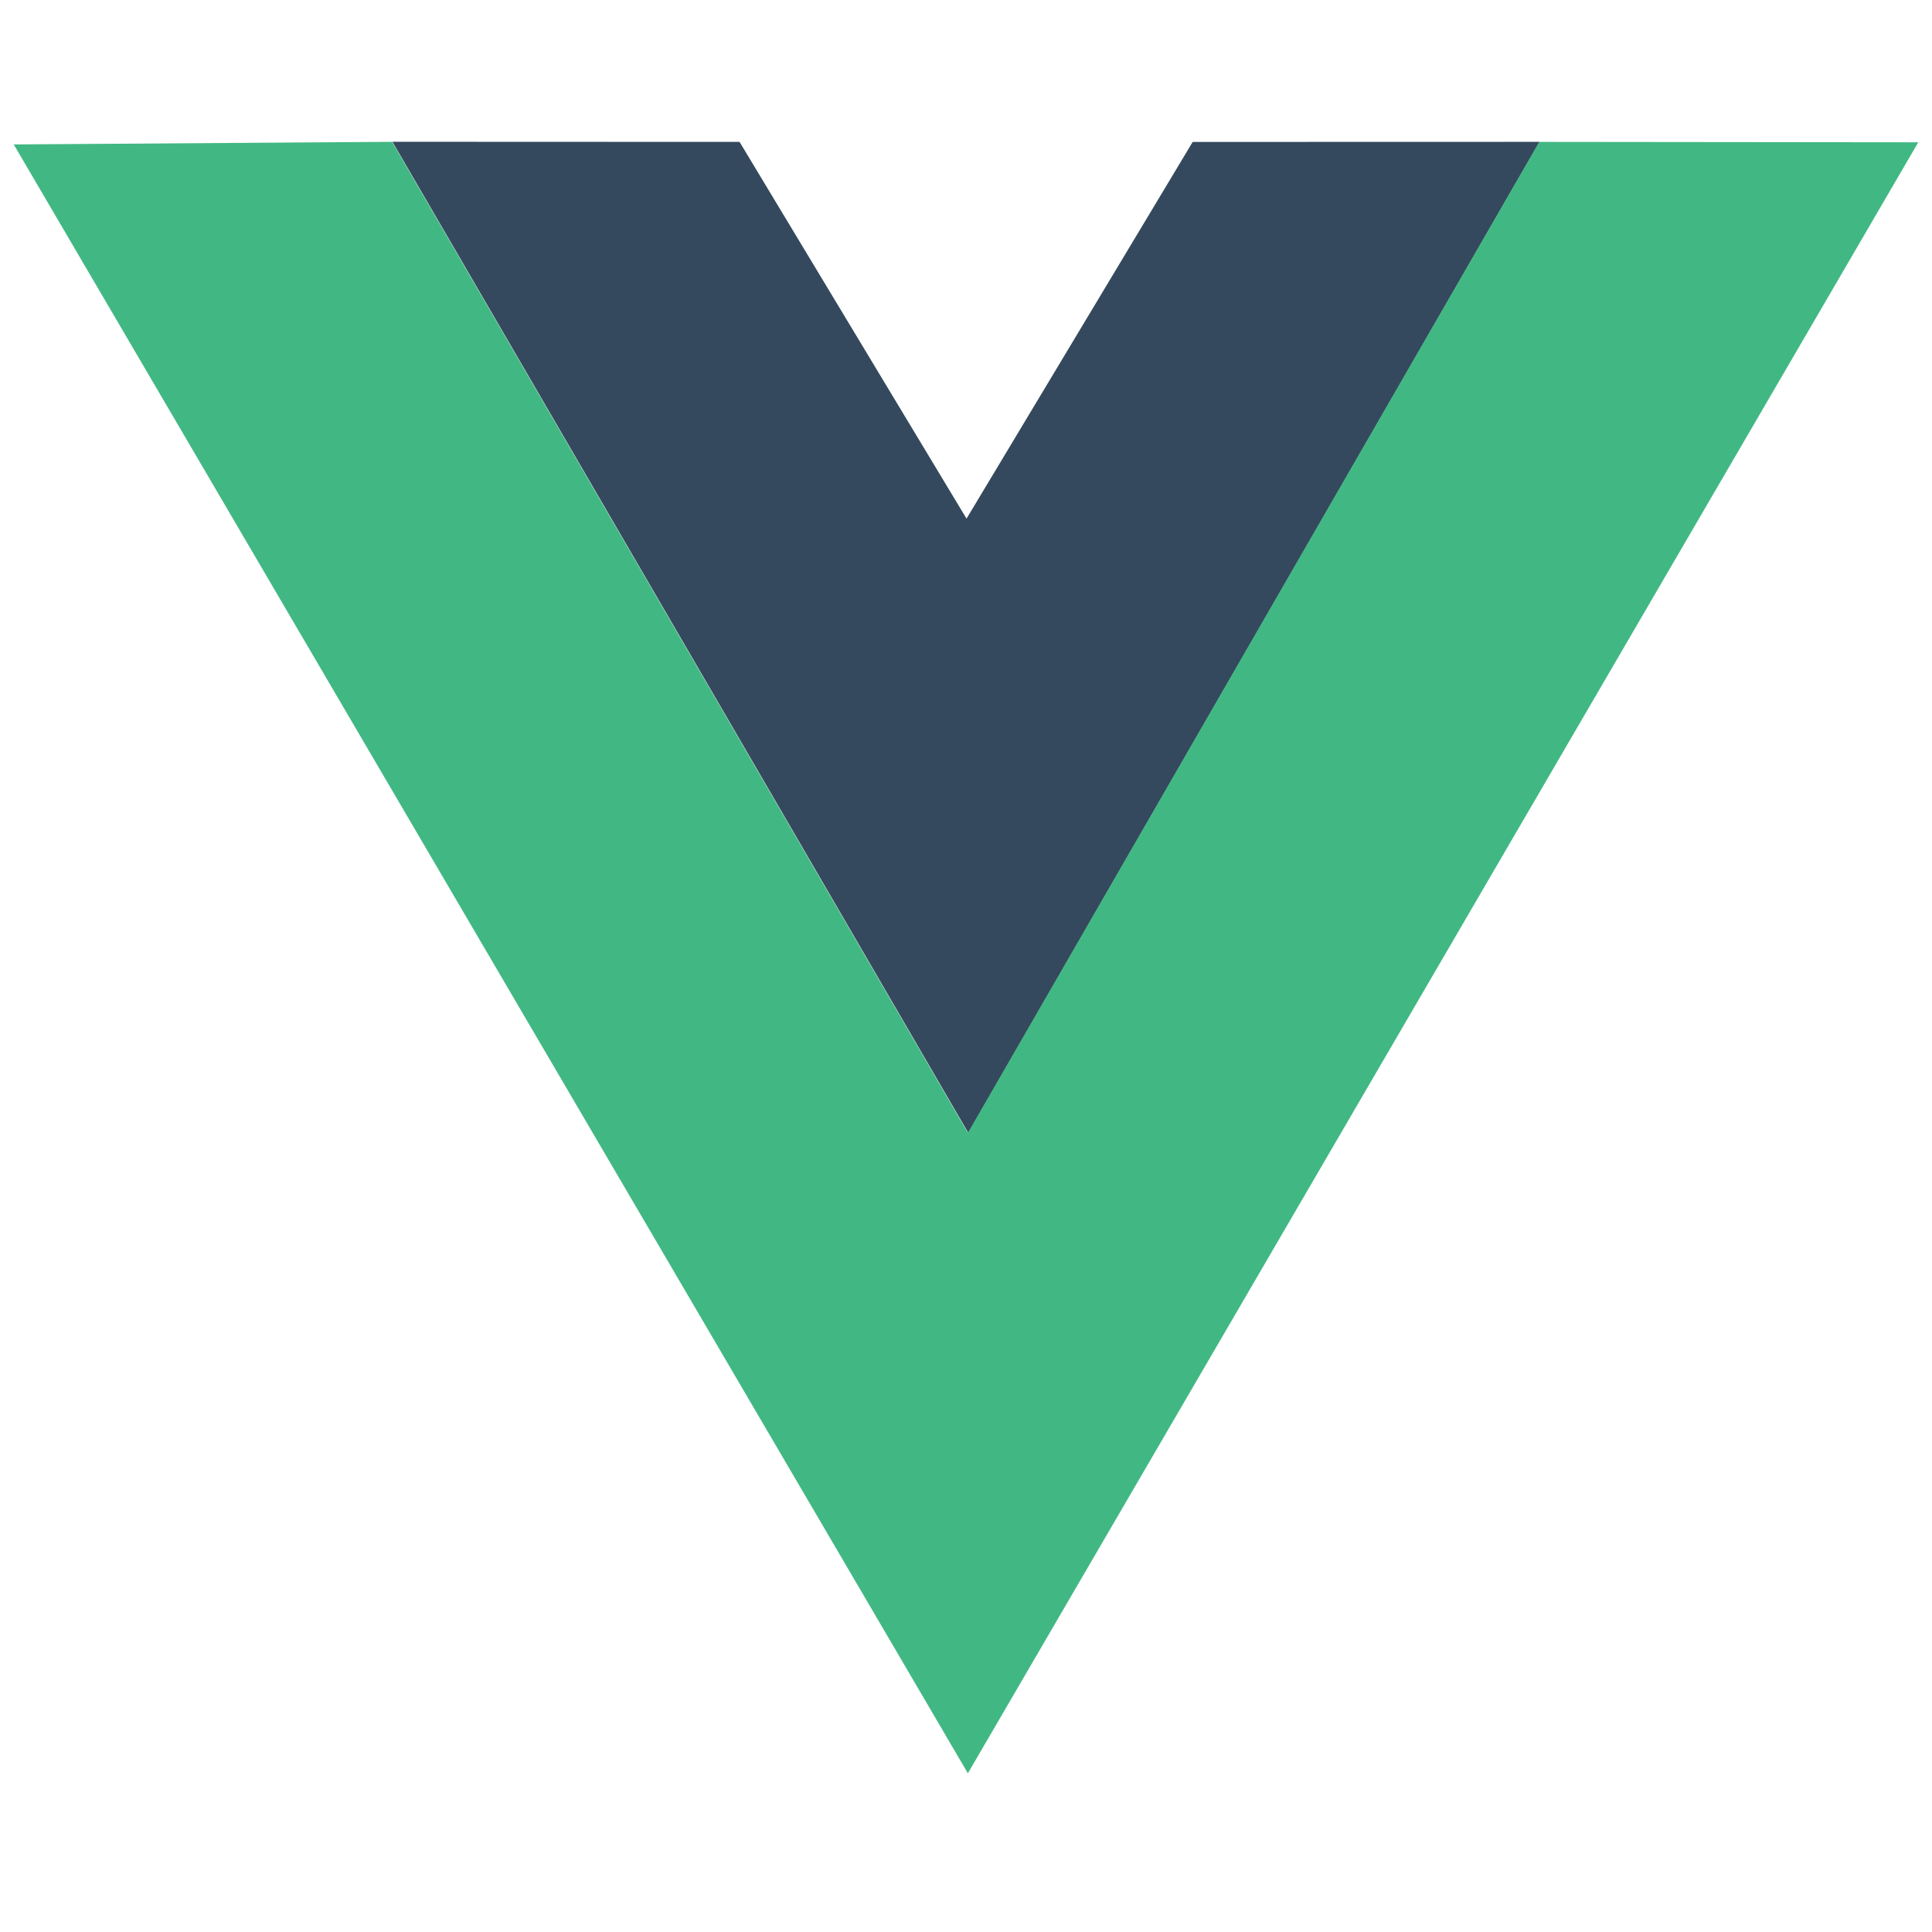
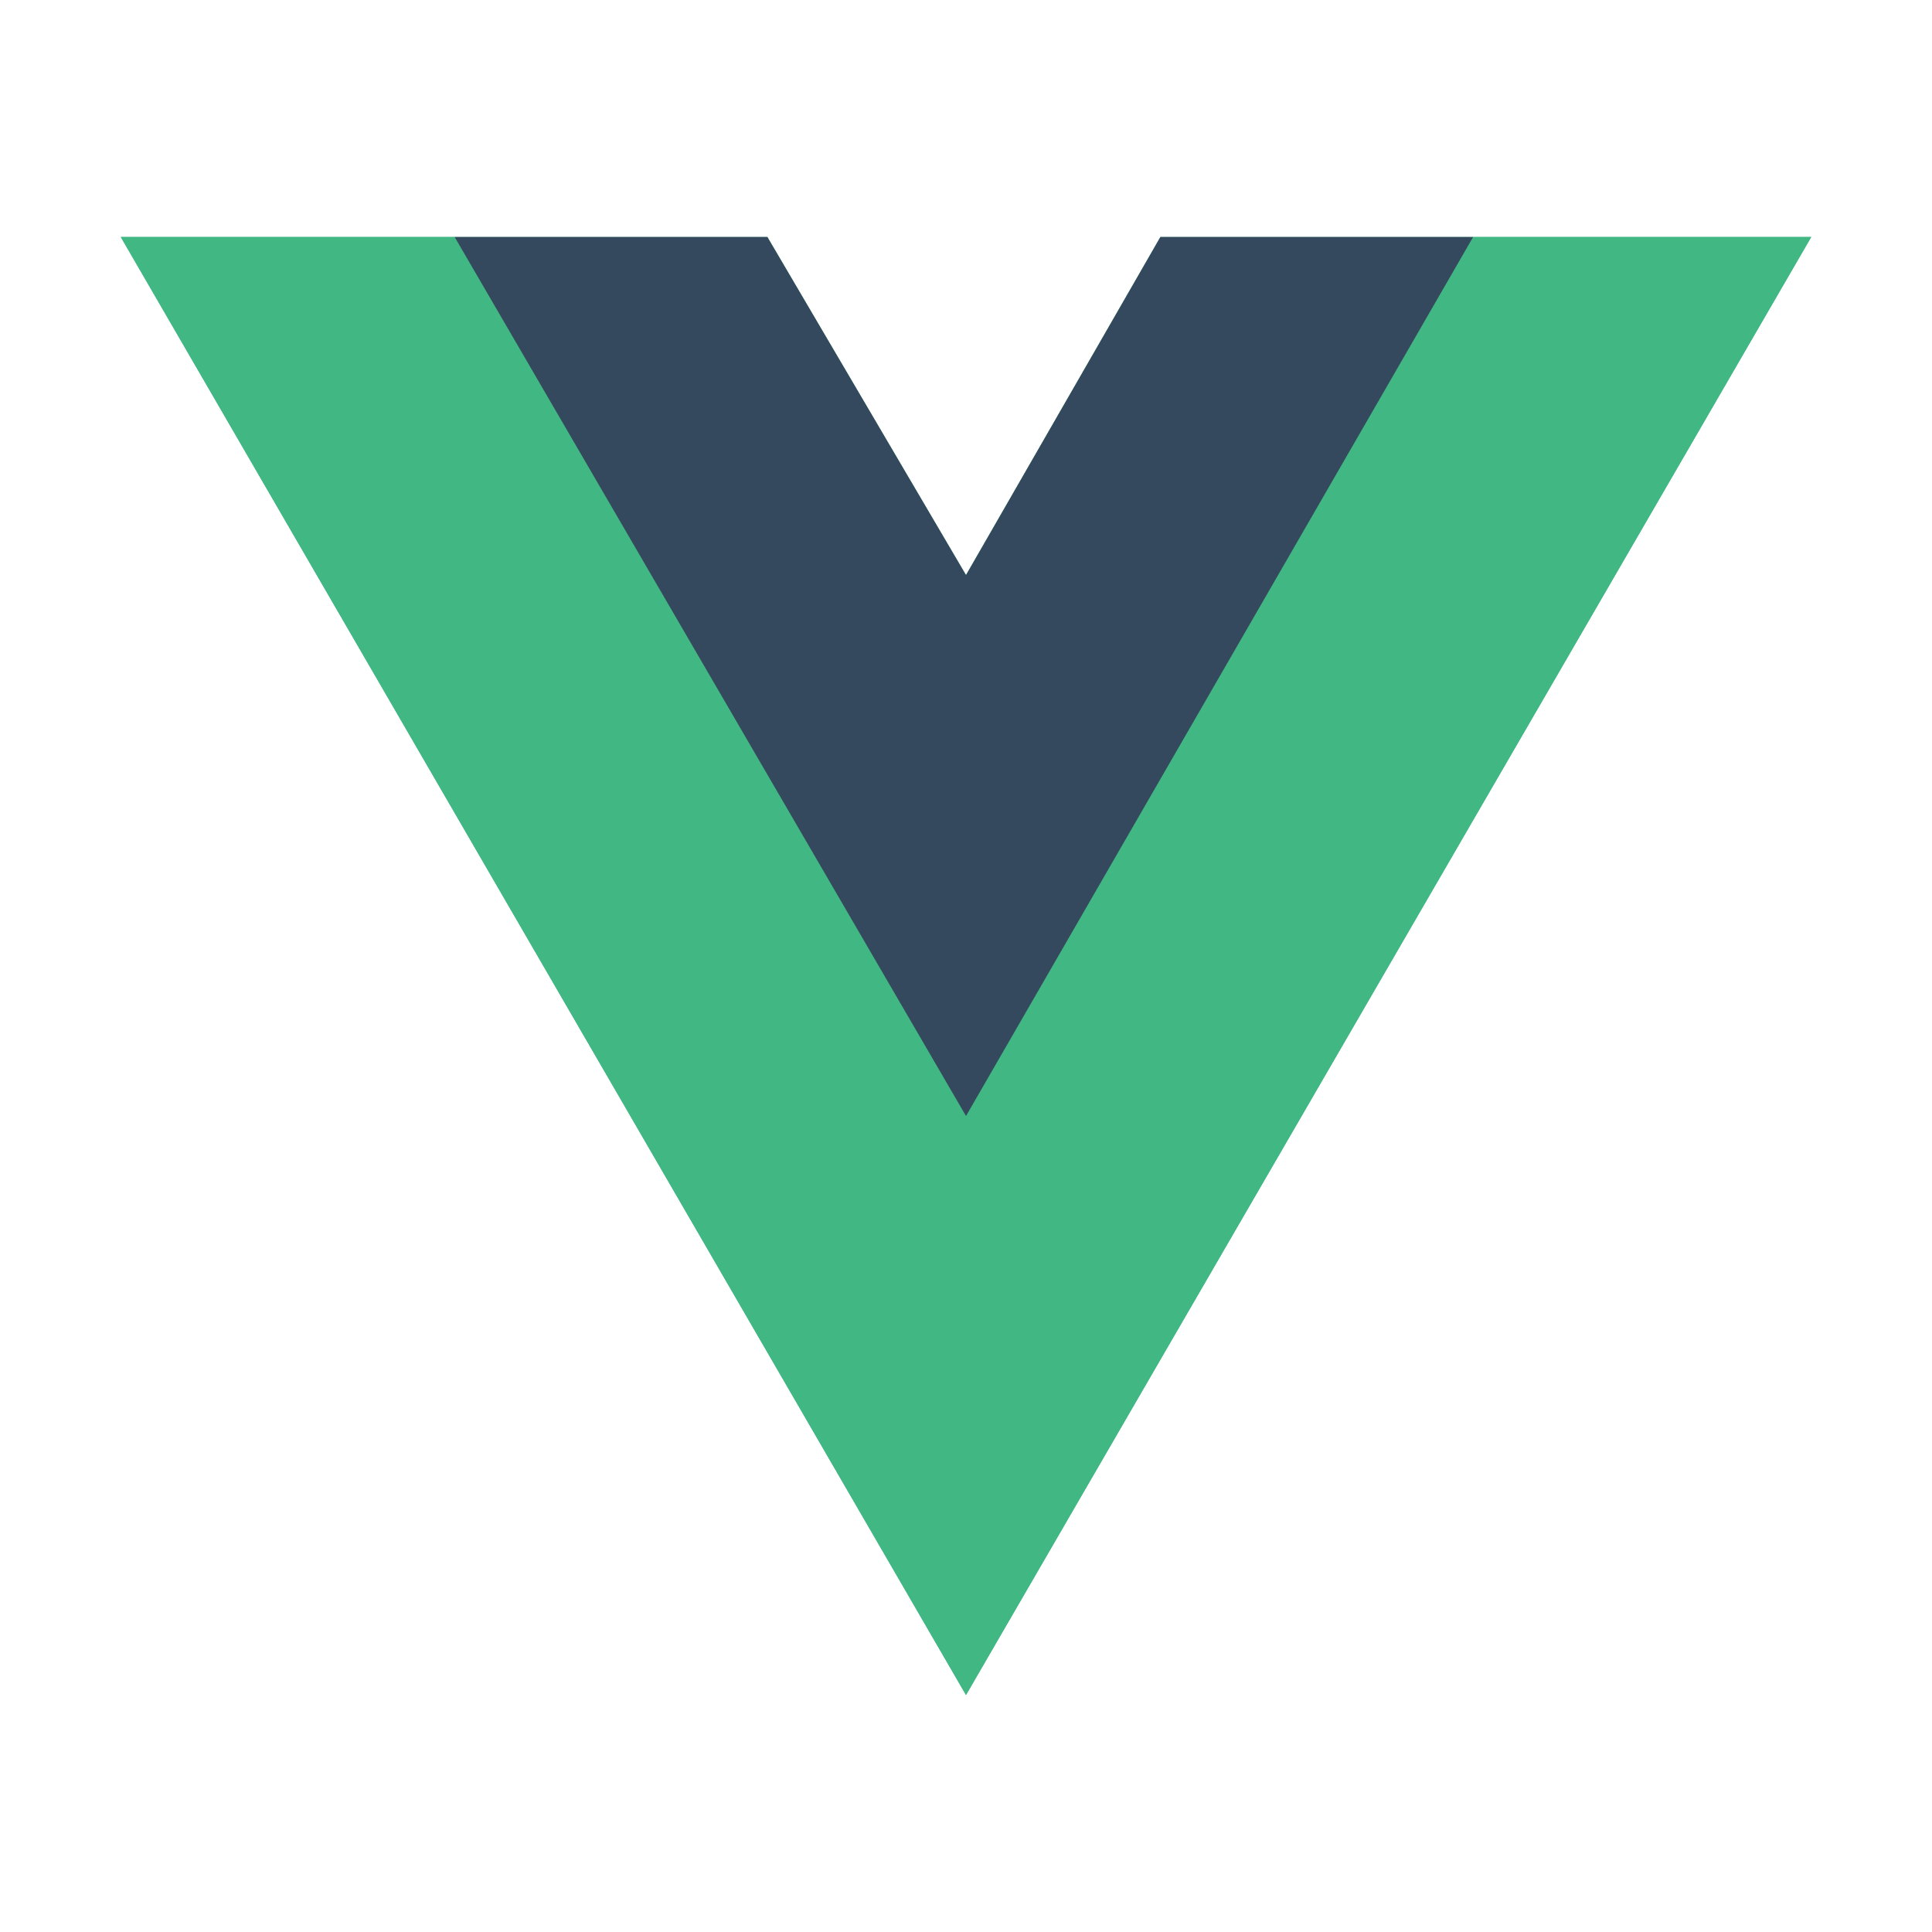
- <svg xmlns="http://www.w3.org/2000/svg" height="128" viewBox="0 0 128 128" width="128">
-   <path d="M0 8.934l49.854.158 14.167 24.47 14.432-24.47L128 8.935l-63.834 110.14zm126.98.637l-24.36.02-38.476 66.053L25.691 9.592.942 9.572l63.211 107.89zm-25.149-.008l-22.745.168-15.053 24.647L49.216 9.73l-22.794-.168 37.731 64.476zm-75.834-.17l23.002.009m-23.002-.01l23.002.01" fill="none" />
-   <path d="M25.997 9.393l23.002.009L64.035 34.36 79.018 9.404 102 9.398 64.15 75.053z" fill="#35495e" />
-   <path d="M.91 9.569l25.067-.172 38.15 65.659L101.98 9.401l25.11.026-62.966 108.06z" fill="#41b883" />
+ <svg xmlns="http://www.w3.org/2000/svg" viewBox="0 0 32 32">
+   <path d="M24.4 3.925H30l-14 24.15L2 3.925h10.71l3.29 5.6 3.22-5.6z" fill="#41b883" />
+   <path d="M2 3.925l14 24.15 14-24.15h-5.6L16 18.415 7.53 3.925z" fill="#41b883" />
+   <path d="M7.53 3.925L16 18.485l8.4-14.56h-5.18L16 9.525l-3.29-5.6z" fill="#35495e" />
</svg>
